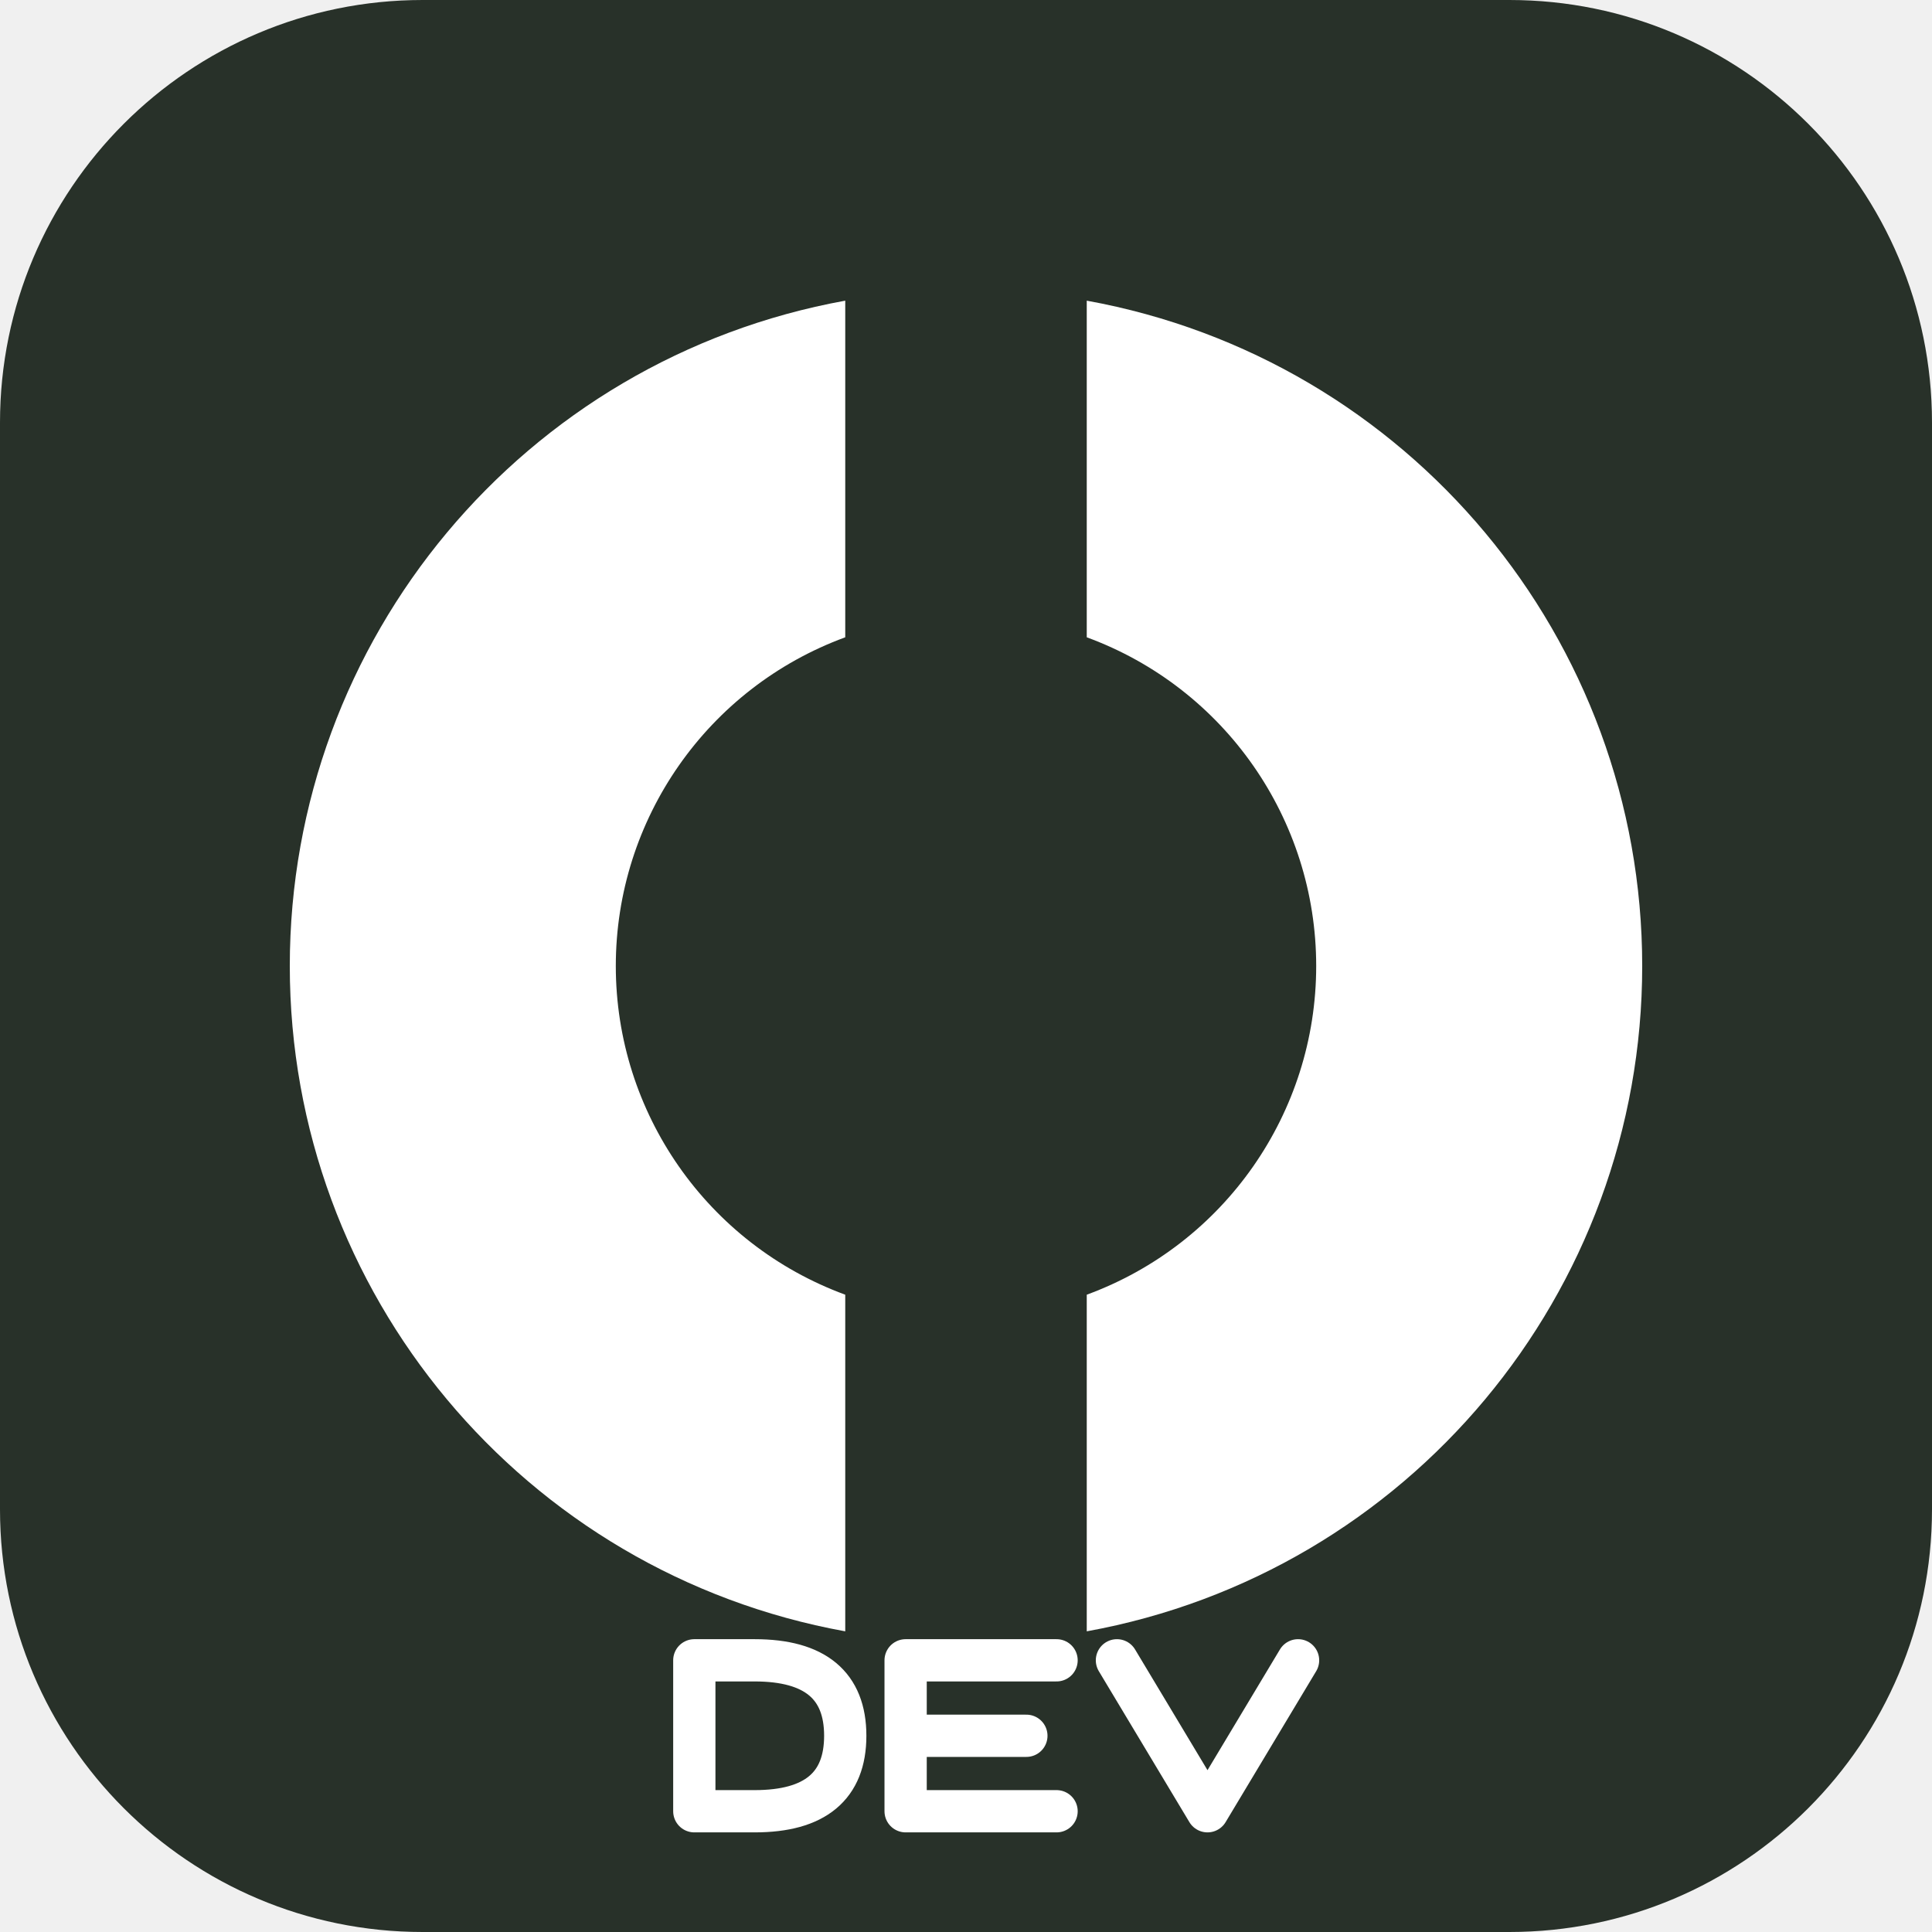
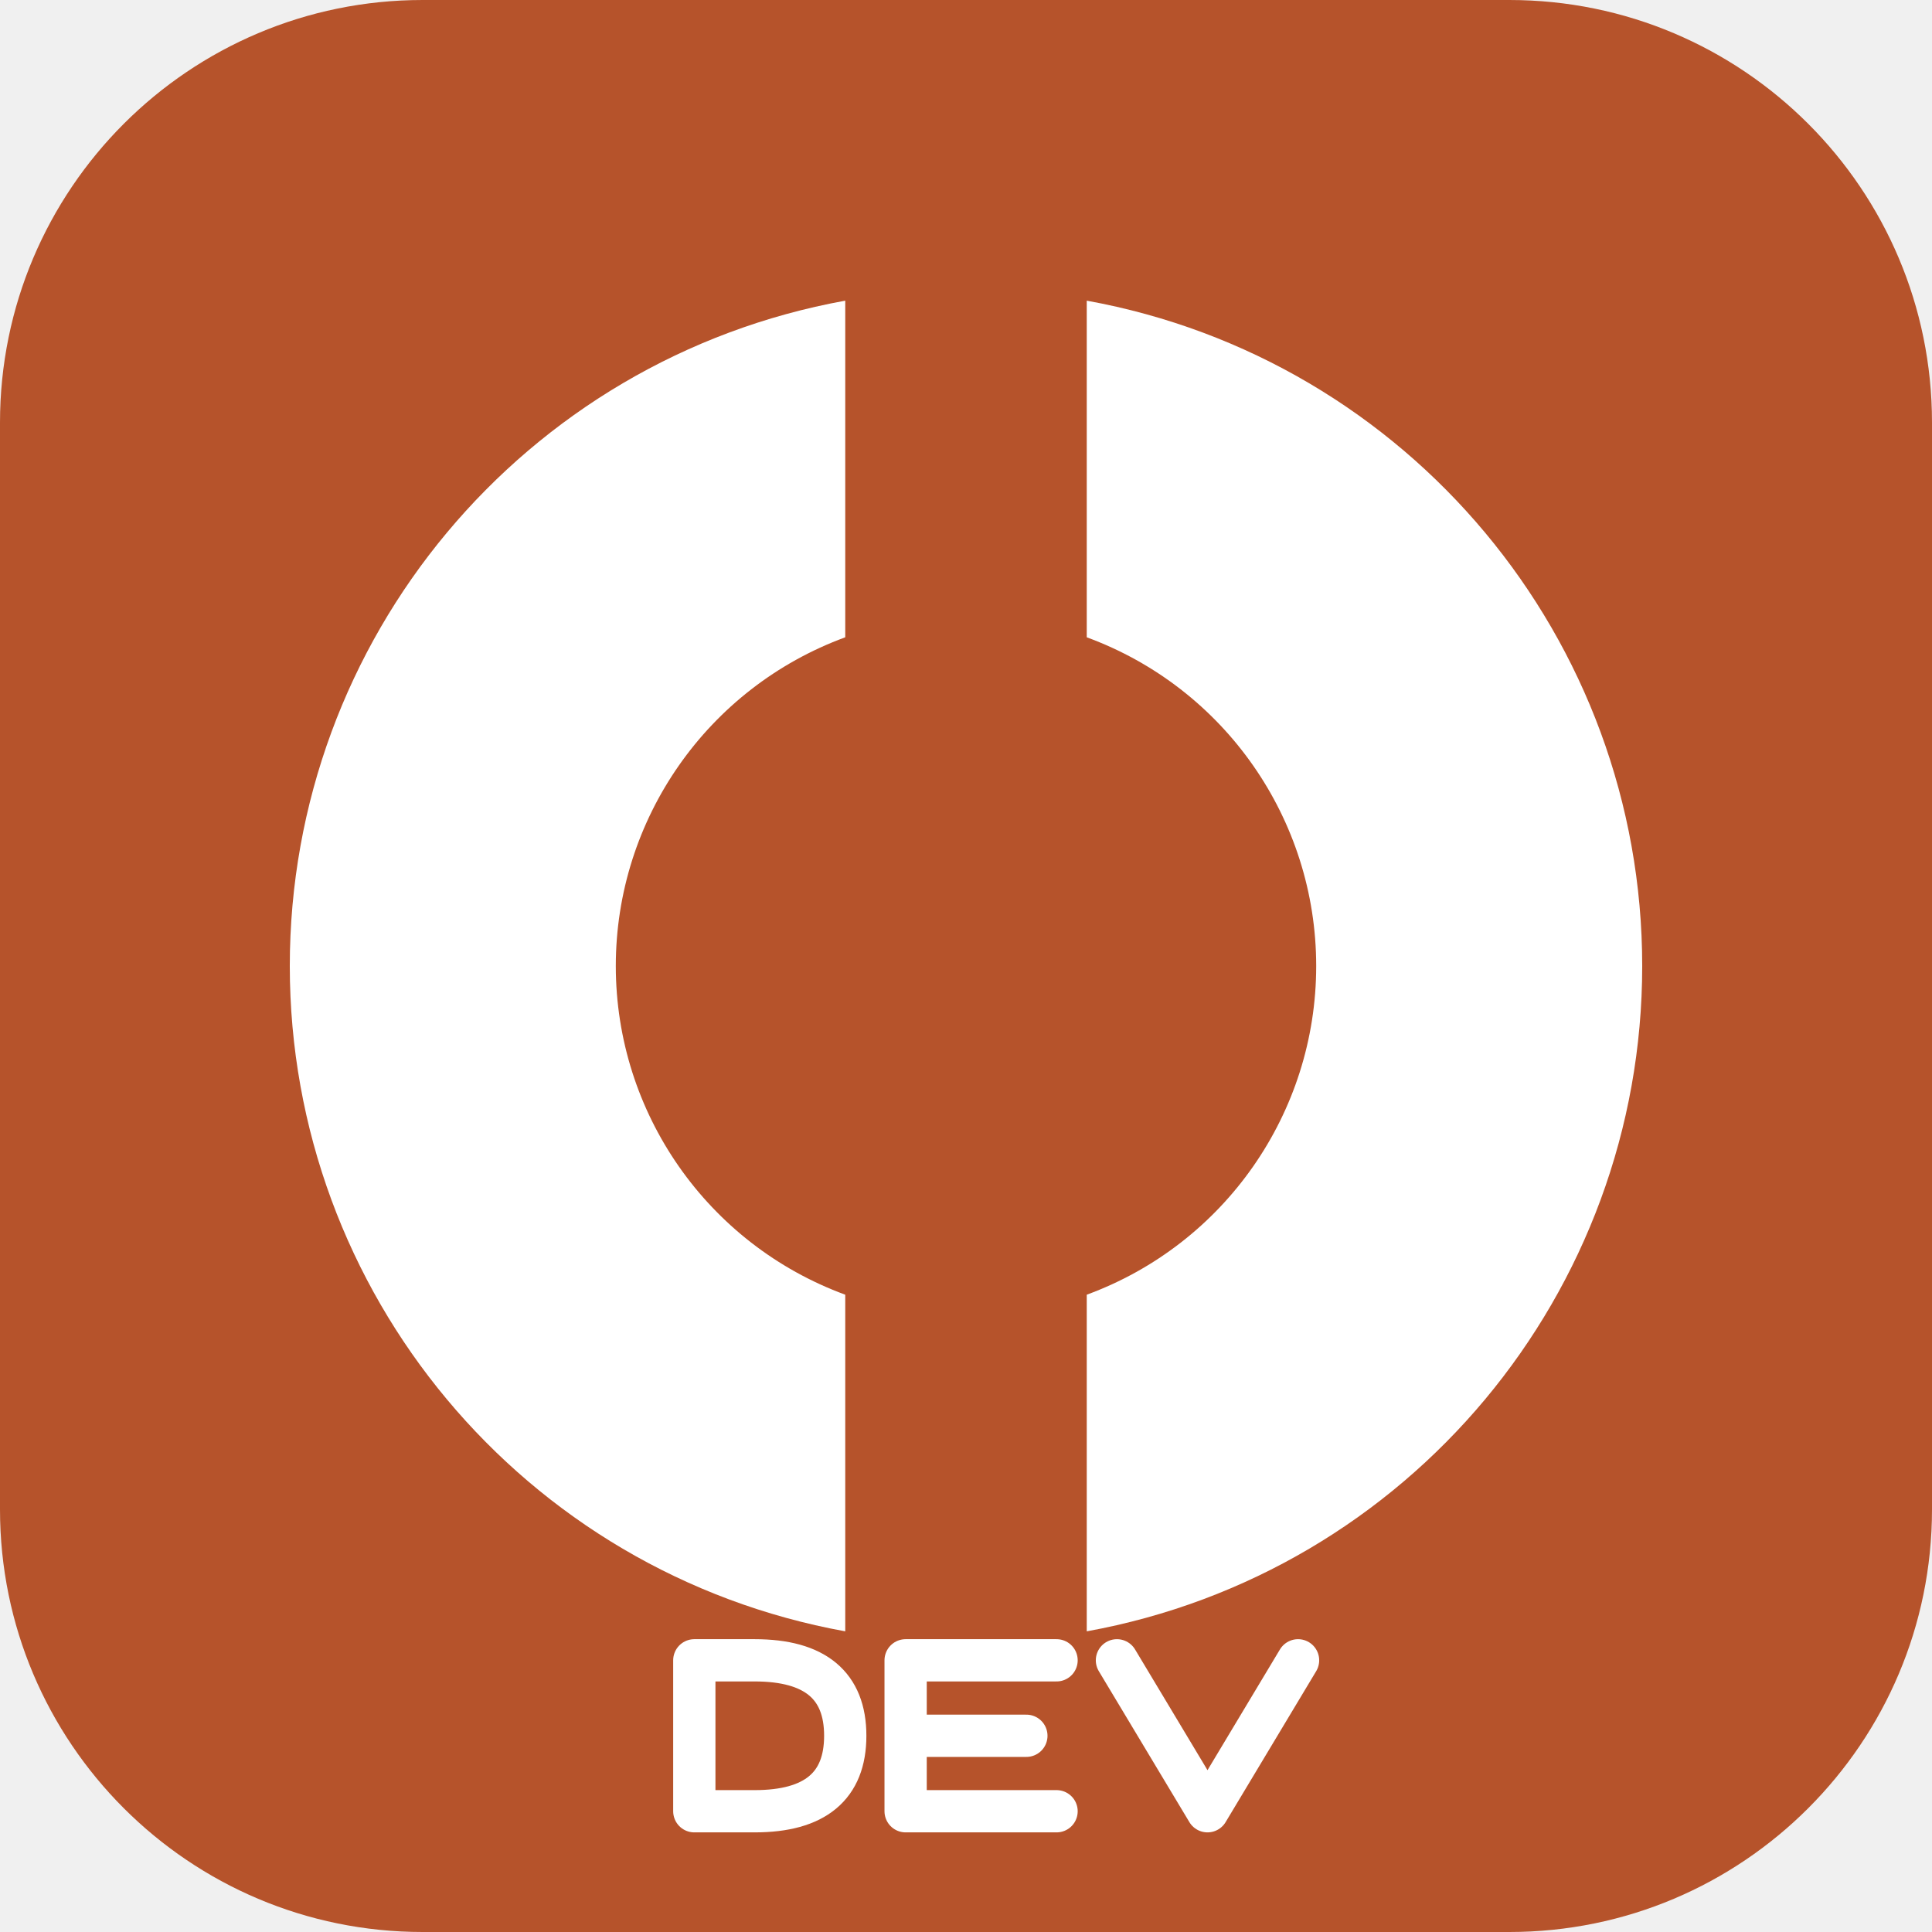
<svg xmlns="http://www.w3.org/2000/svg" width="1024" height="1024" viewBox="0 0 64 64">
-   <rect width="64" height="64" rx="14" fill="#283129" />
+   <rect width="64" height="64" rx="14" fill="#b6532b" />
  <g transform="translate(6.4 6.4) scale(0.8)">
    <path fill="#ffffff" d="M27 4.45 A28 28 0 0 0 27 59.55 L27 45.611 A14.5 14.5 0 0 1 27 18.389 Z M37 4.45 A28 28 0 0 1 37 59.55 L37 45.611 A14.5 14.5 0 0 0 37 18.389 Z" />
  </g>
  <path d="M23 55H25Q28 55 28 57.5Q28 60 25 60H23Z M35 55H30V60H35 M30 57.5H34 M37 55L40 60L43 55" fill="none" stroke="#ffffff" stroke-width="1.4" stroke-linejoin="round" stroke-linecap="round" />
</svg>
